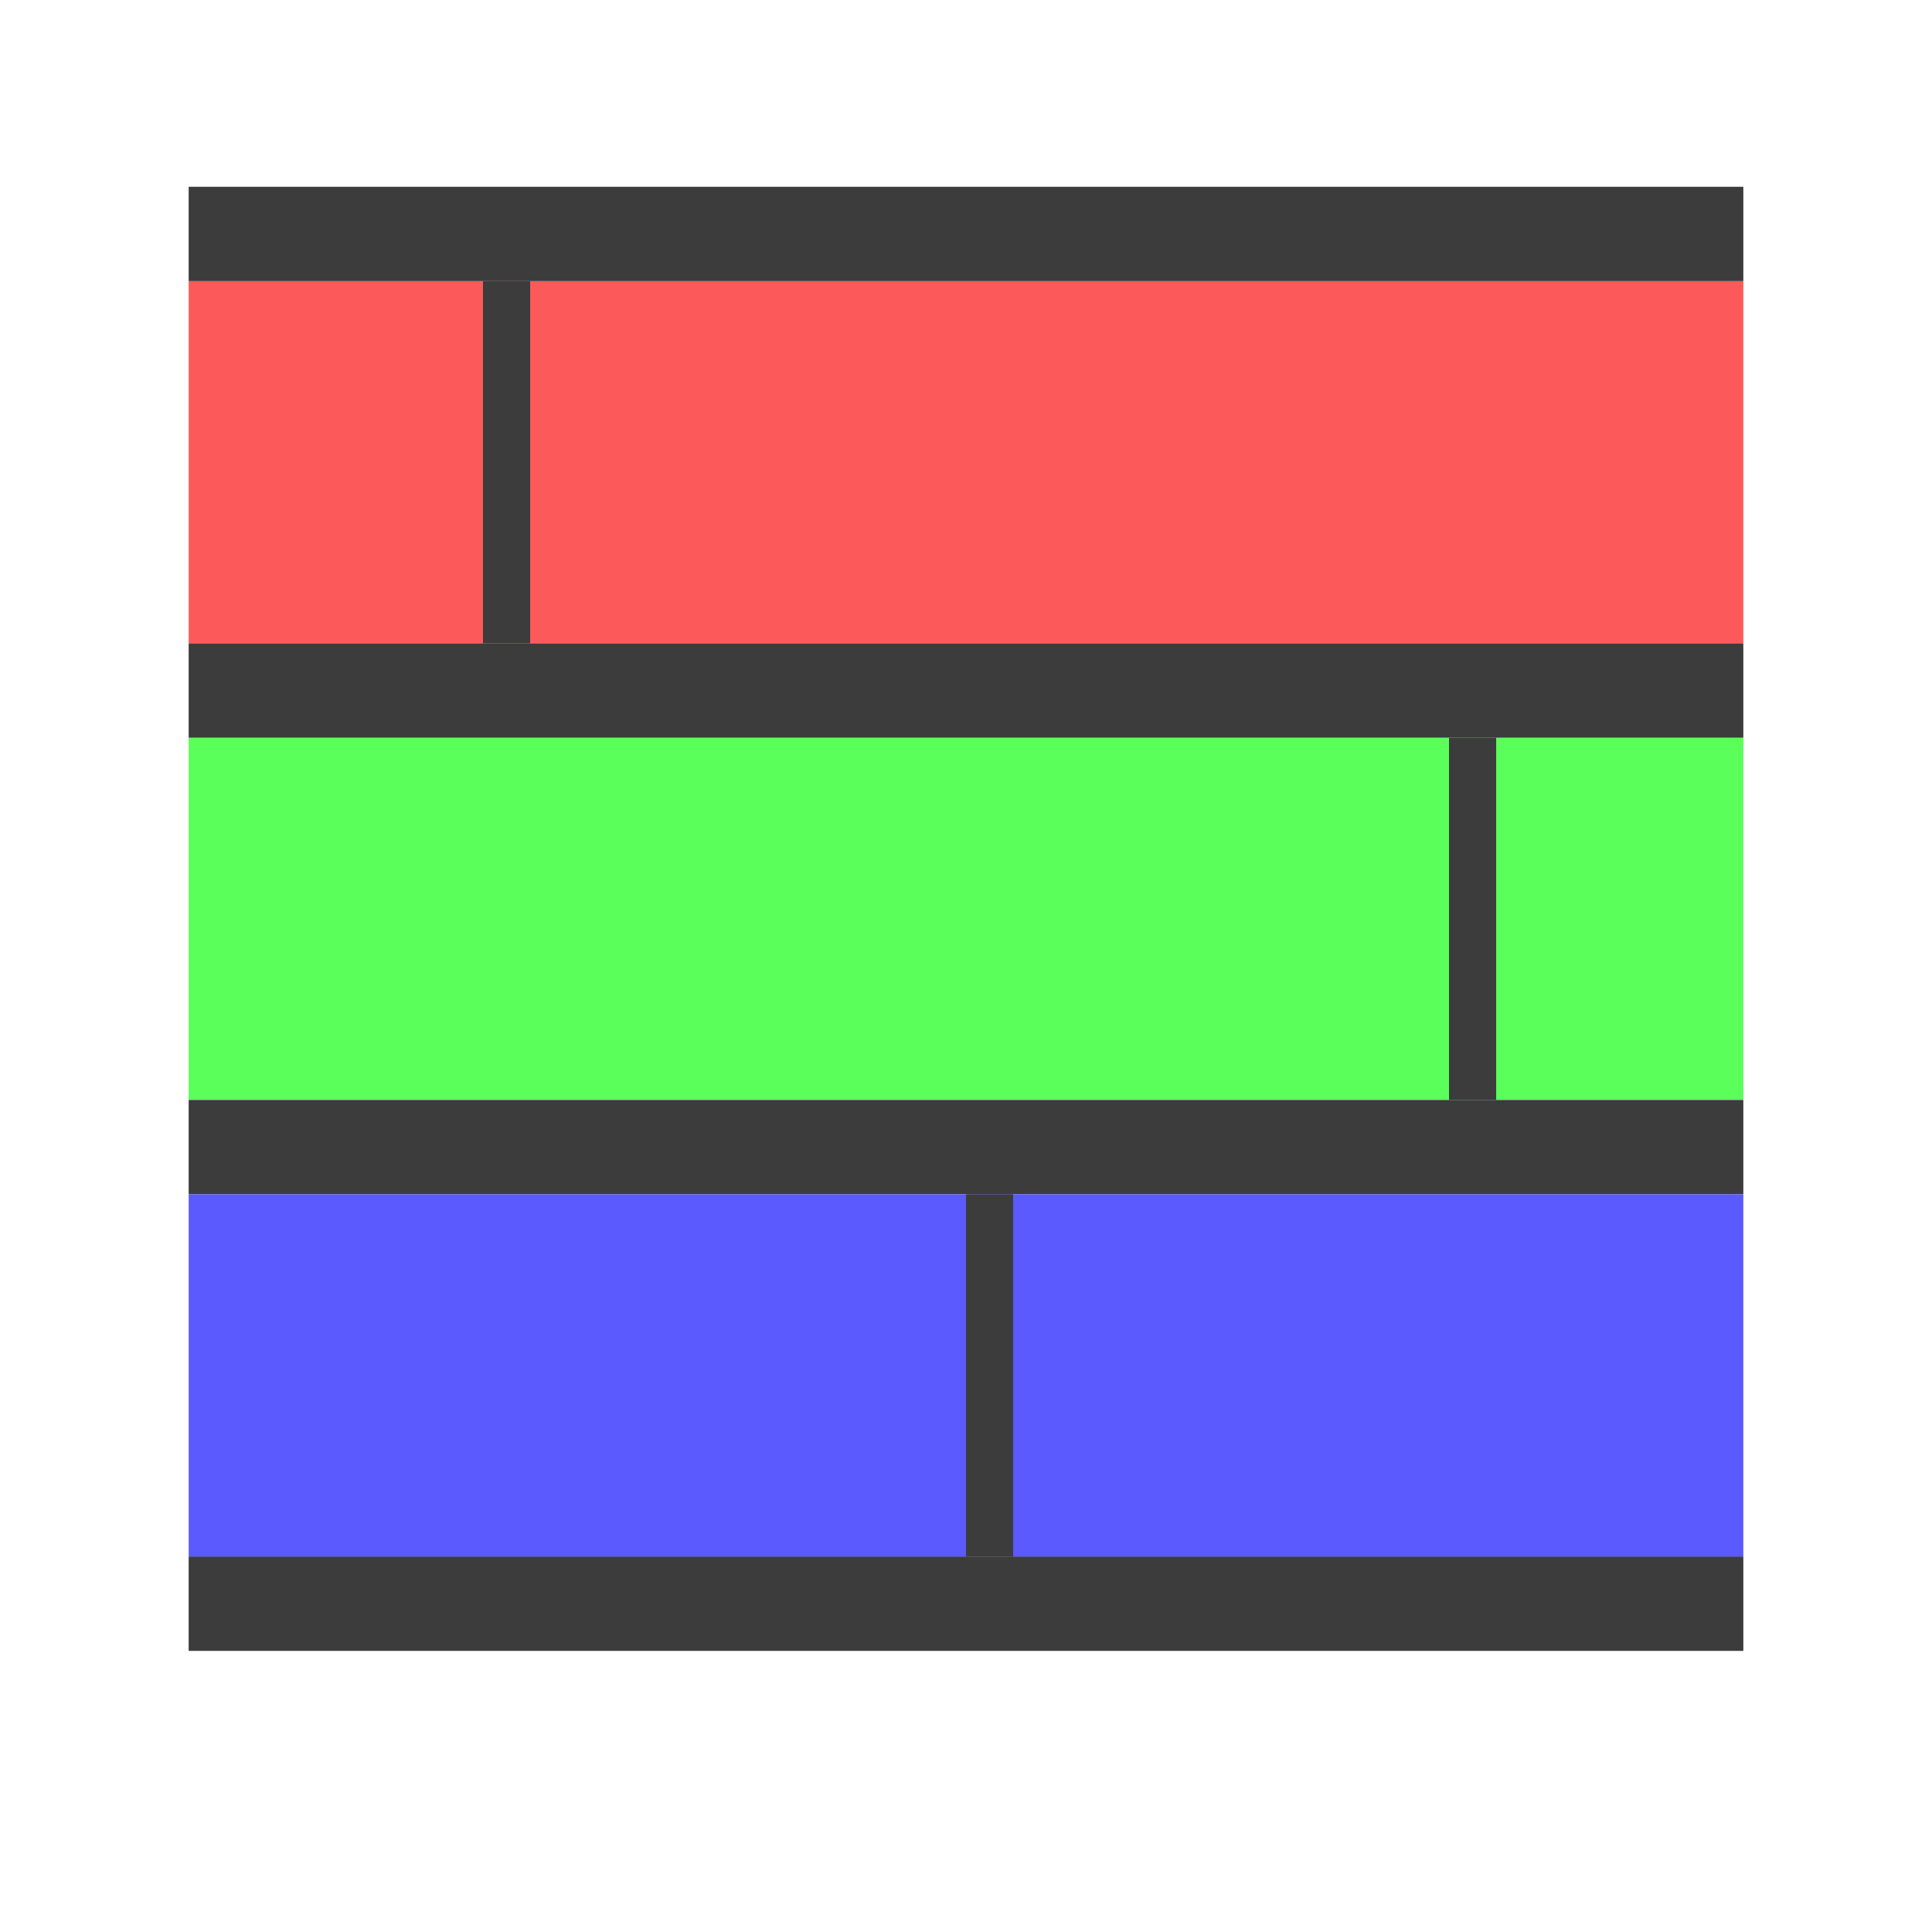
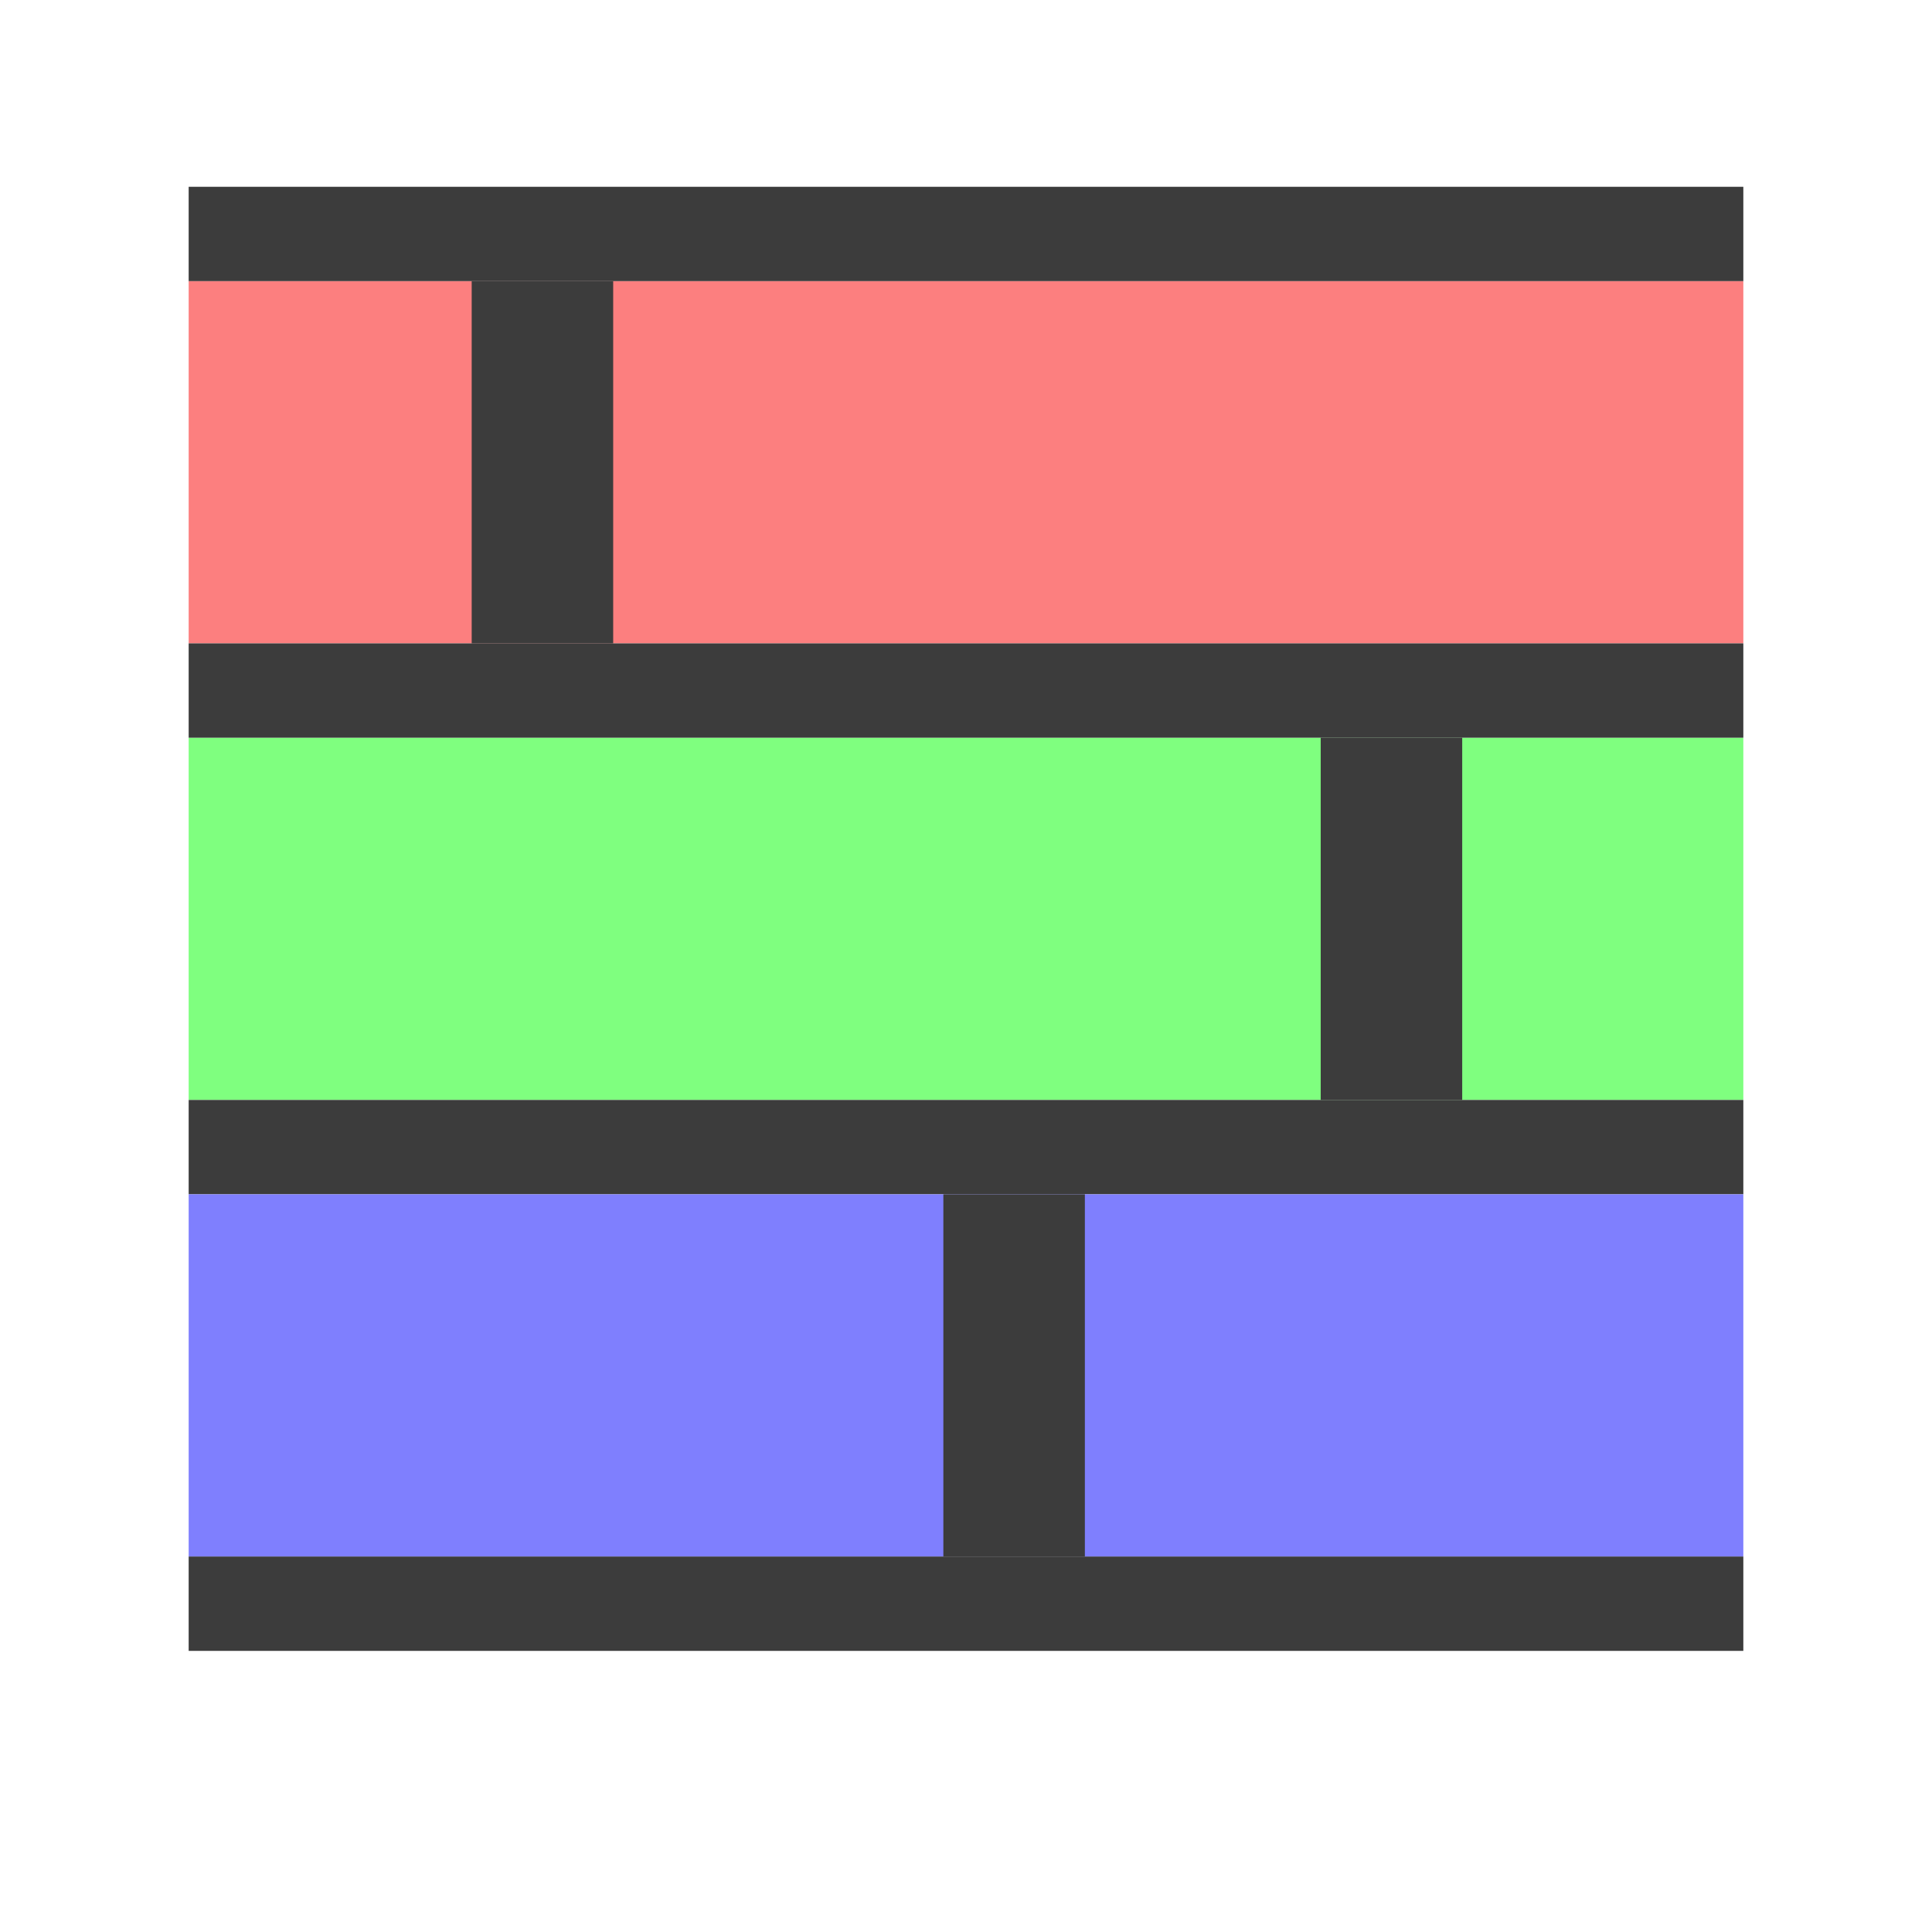
<svg xmlns="http://www.w3.org/2000/svg" width="1024" height="1024" viewBox="0 0 270.933 270.933" version="1.1" id="svg1">
  <defs id="defs1" />
  <g id="layer12" style="display:none">
    <circle style="display:inline;fill:#f0f0f0;fill-opacity:1;stroke-width:0.054" id="path1-9-9-9-3-3-4-8-5-0" cx="2.117" cy="2.117" r="1.91" />
    <text xml:space="preserve" style="font-style:normal;font-variant:normal;font-weight:bold;font-stretch:normal;font-size:2.205px;font-family:Roboto;-inkscape-font-specification:'Roboto, Bold';font-variant-ligatures:normal;font-variant-caps:normal;font-variant-numeric:normal;font-variant-east-asian:normal;display:inline;fill:#000000;fill-opacity:1;stroke-width:0.033" x="0.839" y="2.9" id="text1-2-7-9-0-9-1-9-2-8-7">
      <tspan id="tspan1-3-5-8-6-03-5-9-1-2-9" style="font-style:normal;font-variant:normal;font-weight:bold;font-stretch:normal;font-size:2.205px;font-family:Roboto;-inkscape-font-specification:'Roboto, Bold';font-variant-ligatures:normal;font-variant-caps:normal;font-variant-numeric:normal;font-variant-east-asian:normal;fill:#000000;fill-opacity:1;stroke-width:0.033" x="0.839" y="2.9">TL</tspan>
    </text>
    <rect style="display:inline;fill:#000000;fill-opacity:0;stroke-width:0.059" id="rect1-3-3-1-8-6-4-6-3-9" width="4.233" height="4.233" x="0" y="0" />
  </g>
  <g id="layer11" style="display:none">
    <circle style="display:inline;fill:#f0f0f0;fill-opacity:1;stroke-width:0.108" id="path1-9-9-9-3-3-4-8-5" cx="4.233" cy="4.233" r="3.82" />
    <text xml:space="preserve" style="font-style:normal;font-variant:normal;font-weight:bold;font-stretch:normal;font-size:4.41px;font-family:Roboto;-inkscape-font-specification:'Roboto, Bold';font-variant-ligatures:normal;font-variant-caps:normal;font-variant-numeric:normal;font-variant-east-asian:normal;display:inline;fill:#000000;fill-opacity:1;stroke-width:0.066" x="1.678" y="5.801" id="text1-2-7-9-0-9-1-9-2-8">
      <tspan id="tspan1-3-5-8-6-03-5-9-1-2" style="font-style:normal;font-variant:normal;font-weight:bold;font-stretch:normal;font-size:4.41px;font-family:Roboto;-inkscape-font-specification:'Roboto, Bold';font-variant-ligatures:normal;font-variant-caps:normal;font-variant-numeric:normal;font-variant-east-asian:normal;fill:#000000;fill-opacity:1;stroke-width:0.066" x="1.678" y="5.801">TL</tspan>
    </text>
    <rect style="display:inline;fill:#000000;fill-opacity:0;stroke-width:0.118" id="rect1-3-3-1-8-6-4-6-3" width="8.467" height="8.467" x="0" y="0" />
  </g>
  <g id="layer10" style="display:none">
    <circle style="display:inline;fill:#f0f0f0;fill-opacity:1;stroke-width:0.108" id="path1-9-9-9-3-3-4-8" cx="4.233" cy="4.233" r="3.82" />
    <text xml:space="preserve" style="font-style:normal;font-variant:normal;font-weight:bold;font-stretch:normal;font-size:4.41px;font-family:Roboto;-inkscape-font-specification:'Roboto, Bold';font-variant-ligatures:normal;font-variant-caps:normal;font-variant-numeric:normal;font-variant-east-asian:normal;display:inline;fill:#000000;fill-opacity:1;stroke-width:0.066" x="1.678" y="5.801" id="text1-2-7-9-0-9-1-9-2">
      <tspan id="tspan1-3-5-8-6-03-5-9-1" style="font-style:normal;font-variant:normal;font-weight:bold;font-stretch:normal;font-size:4.41px;font-family:Roboto;-inkscape-font-specification:'Roboto, Bold';font-variant-ligatures:normal;font-variant-caps:normal;font-variant-numeric:normal;font-variant-east-asian:normal;fill:#000000;fill-opacity:1;stroke-width:0.066" x="1.678" y="5.801">TL</tspan>
    </text>
    <rect style="display:inline;fill:#000000;fill-opacity:0;stroke-width:0.118" id="rect1-3-3-1-8-6-4-6" width="8.467" height="8.467" x="0" y="0" />
  </g>
  <g id="layer9" style="display:none">
    <circle style="display:inline;fill:#f0f0f0;fill-opacity:1;stroke-width:0.216" id="path1-9-9-9-3-3-4" cx="8.467" cy="8.467" r="7.64" />
    <text xml:space="preserve" style="font-style:normal;font-variant:normal;font-weight:bold;font-stretch:normal;font-size:8.819px;font-family:Roboto;-inkscape-font-specification:'Roboto, Bold';font-variant-ligatures:normal;font-variant-caps:normal;font-variant-numeric:normal;font-variant-east-asian:normal;display:inline;fill:#000000;fill-opacity:1;stroke-width:0.132" x="3.355" y="11.602" id="text1-2-7-9-0-9-1-9">
      <tspan id="tspan1-3-5-8-6-03-5-9" style="font-style:normal;font-variant:normal;font-weight:bold;font-stretch:normal;font-size:8.819px;font-family:Roboto;-inkscape-font-specification:'Roboto, Bold';font-variant-ligatures:normal;font-variant-caps:normal;font-variant-numeric:normal;font-variant-east-asian:normal;fill:#000000;fill-opacity:1;stroke-width:0.132" x="3.355" y="11.602">TL</tspan>
    </text>
    <rect style="display:inline;fill:#000000;fill-opacity:0;stroke-width:0.237" id="rect1-3-3-1-8-6-4" width="16.933" height="16.933" x="0" y="0" />
  </g>
  <g id="layer8" style="display:none">
    <circle style="display:inline;fill:#f0f0f0;fill-opacity:1;stroke-width:0.216" id="path1-9-9-9-3-3" cx="8.467" cy="8.467" r="7.64" />
    <text xml:space="preserve" style="font-style:normal;font-variant:normal;font-weight:bold;font-stretch:normal;font-size:8.819px;font-family:Roboto;-inkscape-font-specification:'Roboto, Bold';font-variant-ligatures:normal;font-variant-caps:normal;font-variant-numeric:normal;font-variant-east-asian:normal;display:inline;fill:#000000;fill-opacity:1;stroke-width:0.132" x="3.355" y="11.602" id="text1-2-7-9-0-9-1">
      <tspan id="tspan1-3-5-8-6-03-5" style="font-style:normal;font-variant:normal;font-weight:bold;font-stretch:normal;font-size:8.819px;font-family:Roboto;-inkscape-font-specification:'Roboto, Bold';font-variant-ligatures:normal;font-variant-caps:normal;font-variant-numeric:normal;font-variant-east-asian:normal;fill:#000000;fill-opacity:1;stroke-width:0.132" x="3.355" y="11.602">TL</tspan>
    </text>
    <rect style="display:inline;fill:#000000;fill-opacity:0;stroke-width:0.237" id="rect1-3-3-1-8-6" width="16.933" height="16.933" x="0" y="0" />
  </g>
  <g id="layer7" style="display:none">
    <circle style="display:inline;fill:#f0f0f0;fill-opacity:1;stroke-width:0.433" id="path1-9-9-9-3" cx="16.933" cy="16.933" r="15.28" />
    <text xml:space="preserve" style="font-style:normal;font-variant:normal;font-weight:bold;font-stretch:normal;font-size:17.639px;font-family:Roboto;-inkscape-font-specification:'Roboto, Bold';font-variant-ligatures:normal;font-variant-caps:normal;font-variant-numeric:normal;font-variant-east-asian:normal;display:inline;fill:#000000;fill-opacity:1;stroke-width:0.265" x="6.71" y="23.203" id="text1-2-7-9-0-9">
      <tspan id="tspan1-3-5-8-6-03" style="font-style:normal;font-variant:normal;font-weight:bold;font-stretch:normal;font-size:17.639px;font-family:Roboto;-inkscape-font-specification:'Roboto, Bold';font-variant-ligatures:normal;font-variant-caps:normal;font-variant-numeric:normal;font-variant-east-asian:normal;fill:#000000;fill-opacity:1;stroke-width:0.265" x="6.71" y="23.203">TL</tspan>
    </text>
    <rect style="display:inline;fill:#000000;fill-opacity:0;stroke-width:0.474" id="rect1-3-3-1-8" width="33.867" height="33.867" x="0" y="0" />
  </g>
  <g id="layer6" style="display:none">
    <circle style="display:inline;fill:#f0f0f0;fill-opacity:1;stroke-width:0.433" id="path1-9-9-9-8" cx="16.933" cy="16.933" r="15.28" />
    <text xml:space="preserve" style="font-style:normal;font-variant:normal;font-weight:bold;font-stretch:normal;font-size:17.639px;font-family:Roboto;-inkscape-font-specification:'Roboto, Bold';font-variant-ligatures:normal;font-variant-caps:normal;font-variant-numeric:normal;font-variant-east-asian:normal;display:inline;fill:#000000;fill-opacity:1;stroke-width:0.265" x="6.71" y="23.203" id="text1-2-7-9-0-5">
      <tspan id="tspan1-3-5-8-6-3" style="font-style:normal;font-variant:normal;font-weight:bold;font-stretch:normal;font-size:17.639px;font-family:Roboto;-inkscape-font-specification:'Roboto, Bold';font-variant-ligatures:normal;font-variant-caps:normal;font-variant-numeric:normal;font-variant-east-asian:normal;fill:#000000;fill-opacity:1;stroke-width:0.265" x="6.71" y="23.203">TL</tspan>
    </text>
    <rect style="display:inline;fill:#000000;fill-opacity:0;stroke-width:0.474" id="rect1-3-3-1-1" width="33.867" height="33.867" x="0" y="0" />
  </g>
  <g id="layer5" style="display:none">
    <circle style="display:inline;fill:#f0f0f0;fill-opacity:1;stroke-width:0.865" id="path1-9-9-9-1" cx="33.867" cy="33.867" r="30.559" />
    <text xml:space="preserve" style="font-style:normal;font-variant:normal;font-weight:bold;font-stretch:normal;font-size:35.278px;font-family:Roboto;-inkscape-font-specification:'Roboto, Bold';font-variant-ligatures:normal;font-variant-caps:normal;font-variant-numeric:normal;font-variant-east-asian:normal;display:inline;fill:#000000;fill-opacity:1;stroke-width:0.529" x="13.42" y="46.407" id="text1-2-7-9-0-6">
      <tspan id="tspan1-3-5-8-6-0" style="font-style:normal;font-variant:normal;font-weight:bold;font-stretch:normal;font-size:35.278px;font-family:Roboto;-inkscape-font-specification:'Roboto, Bold';font-variant-ligatures:normal;font-variant-caps:normal;font-variant-numeric:normal;font-variant-east-asian:normal;fill:#000000;fill-opacity:1;stroke-width:0.529" x="13.42" y="46.407">TL</tspan>
    </text>
    <rect style="display:inline;fill:#000000;fill-opacity:0;stroke-width:0.947" id="rect1-3-3-1-9" width="67.733" height="67.733" x="0" y="0" />
  </g>
  <g id="layer4" style="display:inline">
-     <rect style="fill:#5aff5a;fill-opacity:1;stroke-width:1.323" id="rect5" width="218.017" height="50.8" x="26.458" y="103.452" />
+     <rect style="fill:#7fff7f;fill-opacity:1;stroke-width:1.323" id="rect5" width="218.017" height="50.8" x="26.458" y="103.452" />
    <rect style="fill:#3c3c3c;fill-opacity:1;stroke:none;stroke-width:6.615;stroke-dasharray:none;stroke-opacity:1" id="rect15" width="218.017" height="13.229" x="26.458" y="154.252" />
-     <rect style="fill:#fc5a5a;fill-opacity:1;stroke-width:1.323" id="rect2" width="218.017" height="50.8" x="26.458" y="39.423" />
+     <rect style="fill:#fc7f7f;fill-opacity:1;stroke-width:1.323" id="rect2" width="218.017" height="50.8" x="26.458" y="39.423" />
    <rect style="fill:#3c3c3c;fill-opacity:1;stroke:none;stroke-width:6.615;stroke-dasharray:none;stroke-opacity:1" id="rect13" width="218.017" height="13.229" x="26.458" y="26.194" />
    <rect style="fill:#3c3c3c;fill-opacity:1;stroke:none;stroke-width:6.615;stroke-dasharray:none;stroke-opacity:1" id="rect16" width="218.017" height="13.229" x="26.458" y="90.223" />
-     <rect style="fill:#5a5afe;fill-opacity:1;stroke-width:1.323" id="rect6" width="218.017" height="50.8" x="26.458" y="167.481" />
+     <rect style="fill:#7f7ffe;fill-opacity:1;stroke-width:1.323" id="rect6" width="218.017" height="50.8" x="26.458" y="167.481" />
    <rect style="fill:#3c3c3c;fill-opacity:1;stroke:none;stroke-width:6.615;stroke-dasharray:none;stroke-opacity:1" id="rect18" width="218.017" height="13.229" x="26.458" y="218.281" />
-     <rect style="fill:#3c3c3c;fill-opacity:1;stroke:none;stroke-width:6.615;stroke-dasharray:none;stroke-opacity:1" id="rect21" width="50.8" height="6.615" x="39.423" y="-74.348" transform="rotate(90)" />
-     <rect style="fill:#3c3c3c;fill-opacity:1;stroke:none;stroke-width:6.615;stroke-dasharray:none;stroke-opacity:1" id="rect22" width="50.8" height="6.615" x="103.452" y="-209.815" transform="rotate(90)" />
-     <rect style="fill:#3c3c3c;fill-opacity:1;stroke:none;stroke-width:6.615;stroke-dasharray:none;stroke-opacity:1" id="rect23" width="50.8" height="6.615" x="167.481" y="-142.081" transform="rotate(90)" />
+     <rect style="fill:#3c3c3c;fill-opacity:1;stroke:none;stroke-width:11.457;stroke-dasharray:none;stroke-opacity:1" id="rect21" width="50.8" height="19.844" x="39.423" y="-85.99" transform="rotate(90)" />
+     <rect style="fill:#3c3c3c;fill-opacity:1;stroke:none;stroke-width:11.457;stroke-dasharray:none;stroke-opacity:1" id="rect22" width="50.8" height="19.844" x="103.452" y="-205.052" transform="rotate(90)" />
+     <rect style="fill:#3c3c3c;fill-opacity:1;stroke:none;stroke-width:11.457;stroke-dasharray:none;stroke-opacity:1" id="rect23" width="50.8" height="19.844" x="167.481" y="-152.135" transform="rotate(90)" />
  </g>
  <g id="layer3" style="display:none">
    <circle style="display:inline;fill:#f0f0f0;fill-opacity:1;stroke-width:1.731" id="path1-9-9" cx="67.733" cy="67.733" r="61.119" />
    <text xml:space="preserve" style="font-style:normal;font-variant:normal;font-weight:bold;font-stretch:normal;font-size:70.555px;font-family:Roboto;-inkscape-font-specification:'Roboto, Bold';font-variant-ligatures:normal;font-variant-caps:normal;font-variant-numeric:normal;font-variant-east-asian:normal;display:inline;fill:#000000;fill-opacity:1;stroke-width:1.058" x="26.84" y="92.814" id="text1-2-7-9">
      <tspan id="tspan1-3-5-8" style="font-style:normal;font-variant:normal;font-weight:bold;font-stretch:normal;font-size:70.555px;font-family:Roboto;-inkscape-font-specification:'Roboto, Bold';font-variant-ligatures:normal;font-variant-caps:normal;font-variant-numeric:normal;font-variant-east-asian:normal;fill:#000000;fill-opacity:1;stroke-width:1.058" x="26.84" y="92.814">TL</tspan>
    </text>
    <rect style="display:inline;fill:#000000;fill-opacity:0;stroke-width:1.894" id="rect1-3-3" width="135.467" height="135.467" x="0" y="0" />
  </g>
  <g id="layer1" style="display:none">
    <circle style="display:inline;fill:#f0f0f0;fill-opacity:1;stroke-width:1.731" id="path1-9" cx="67.733" cy="67.733" r="61.119" />
    <text xml:space="preserve" style="font-style:normal;font-variant:normal;font-weight:bold;font-stretch:normal;font-size:70.555px;font-family:Roboto;-inkscape-font-specification:'Roboto, Bold';font-variant-ligatures:normal;font-variant-caps:normal;font-variant-numeric:normal;font-variant-east-asian:normal;display:inline;fill:#000000;fill-opacity:1;stroke-width:1.058" x="26.84" y="92.814" id="text1-2-7">
      <tspan id="tspan1-3-5" style="font-style:normal;font-variant:normal;font-weight:bold;font-stretch:normal;font-size:70.555px;font-family:Roboto;-inkscape-font-specification:'Roboto, Bold';font-variant-ligatures:normal;font-variant-caps:normal;font-variant-numeric:normal;font-variant-east-asian:normal;fill:#000000;fill-opacity:1;stroke-width:1.058" x="0" y="0">TL</tspan>
    </text>
    <rect style="display:inline;fill:#000000;fill-opacity:0;stroke-width:1.894" id="rect1-3" width="135.467" height="135.467" x="0" y="0" />
  </g>
  <g id="layer2" style="display:none">
    <circle style="fill:#f0f0f0;fill-opacity:1;stroke-width:3.461" id="path1" cx="135.467" cy="135.467" r="122.237" />
    <text xml:space="preserve" style="font-style:normal;font-variant:normal;font-weight:bold;font-stretch:normal;font-size:141.111px;font-family:Roboto;-inkscape-font-specification:'Roboto, Bold';font-variant-ligatures:normal;font-variant-caps:normal;font-variant-numeric:normal;font-variant-east-asian:normal;fill:#000000;fill-opacity:1;stroke-width:2.117" x="53.68" y="185.627" id="text1-2">
      <tspan id="tspan1-3" style="font-style:normal;font-variant:normal;font-weight:bold;font-stretch:normal;font-size:141.111px;font-family:Roboto;-inkscape-font-specification:'Roboto, Bold';font-variant-ligatures:normal;font-variant-caps:normal;font-variant-numeric:normal;font-variant-east-asian:normal;fill:#000000;fill-opacity:1;stroke-width:2.117" x="53.68" y="185.627">TL</tspan>
    </text>
    <rect style="fill:#000000;fill-opacity:0;stroke-width:3.788" id="rect1" width="270.933" height="270.933" x="0" y="0" />
  </g>
</svg>
